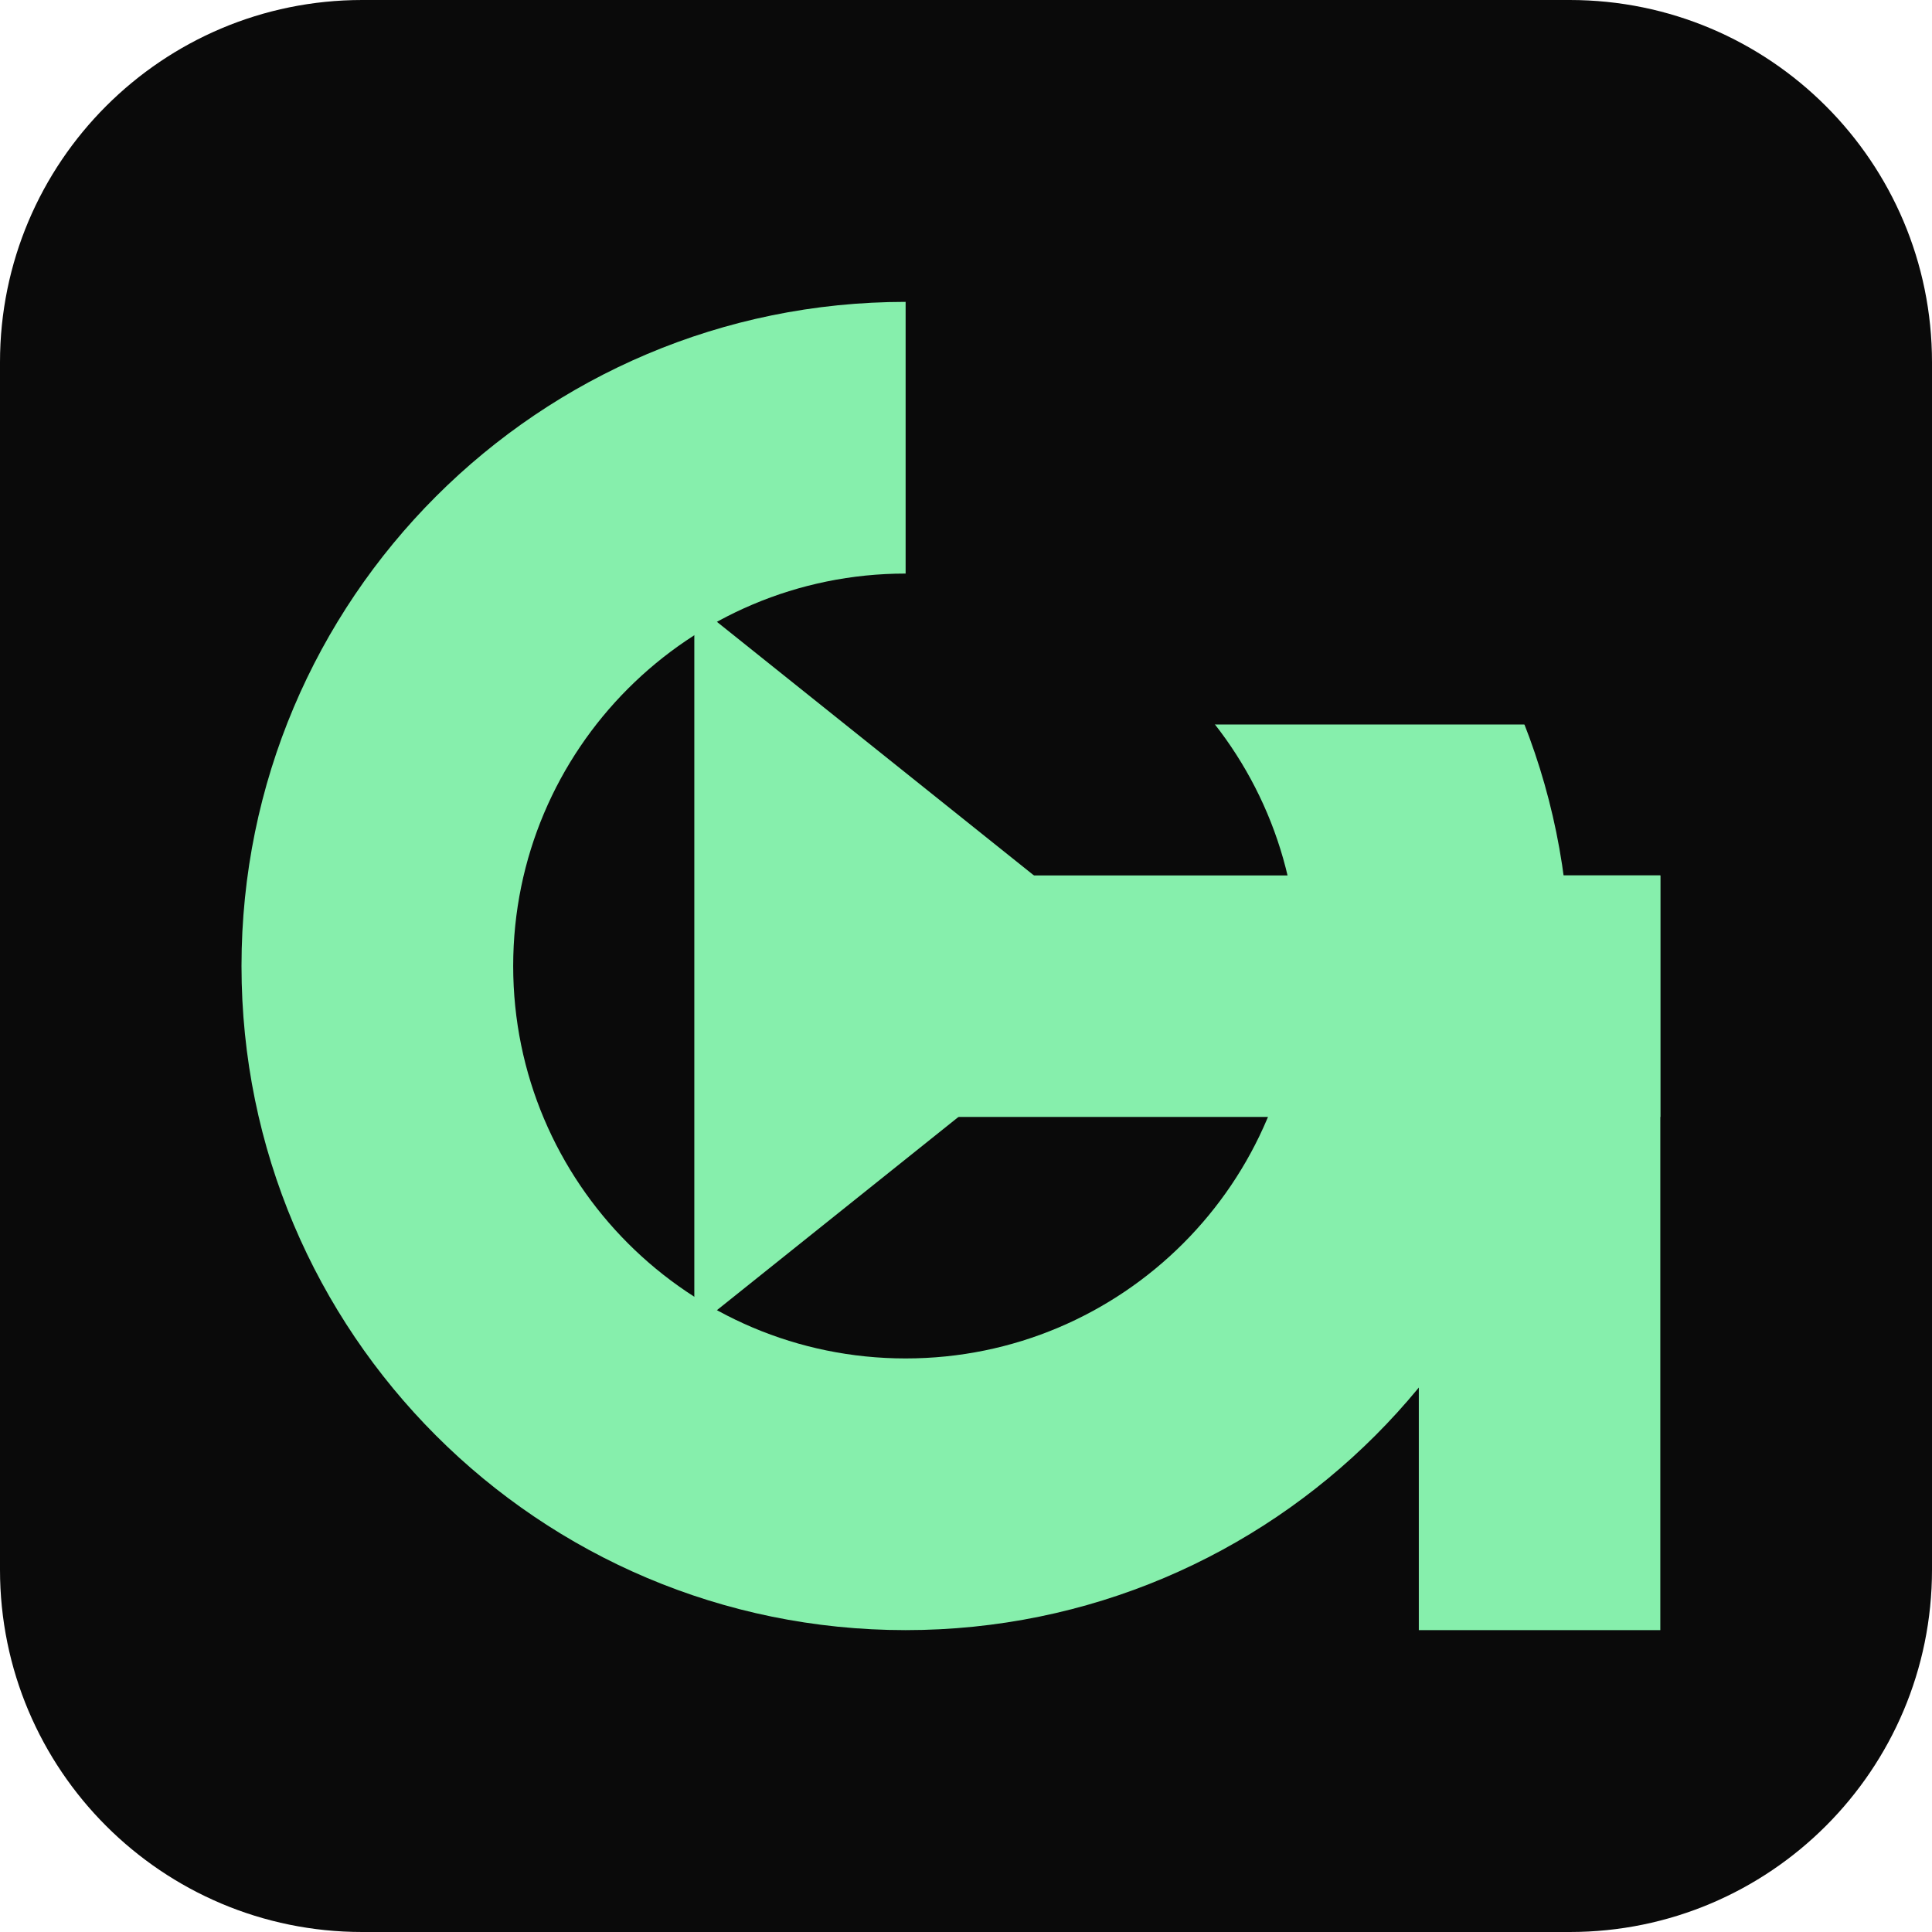
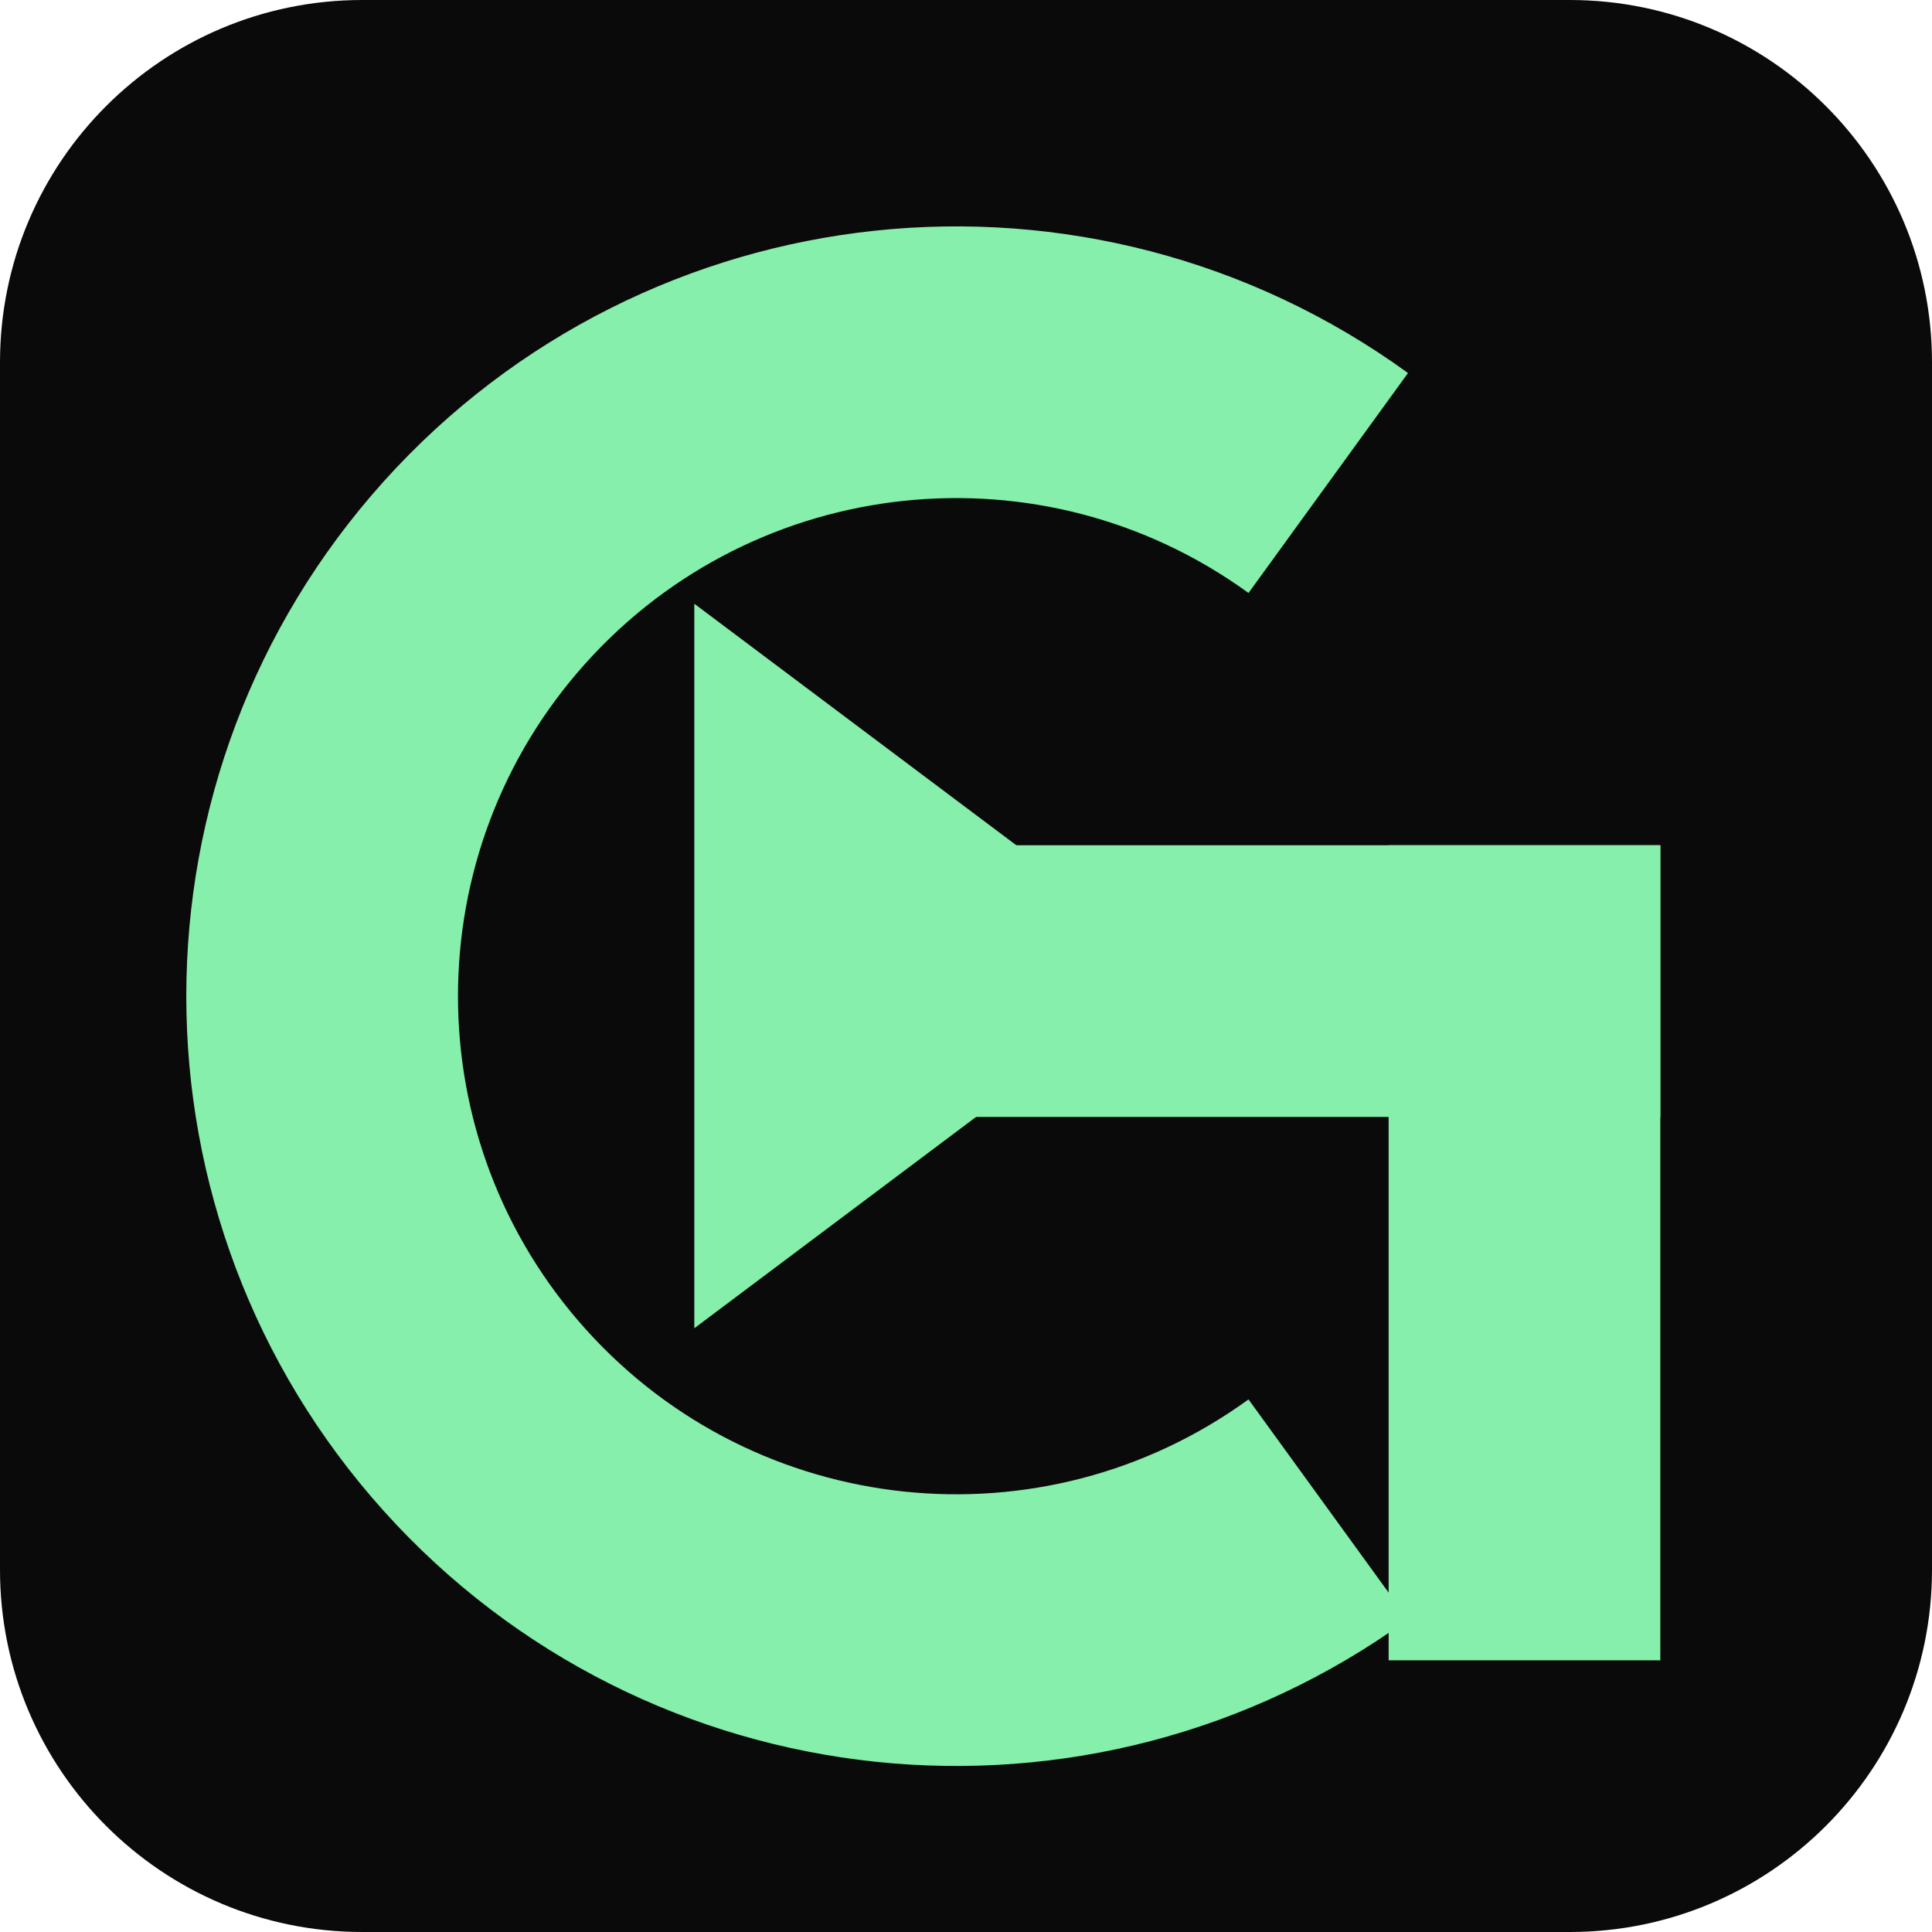
<svg xmlns="http://www.w3.org/2000/svg" viewBox="0 0 32 32" width="32" height="32">
  <rect width="32" height="32" rx="6" fill="#0a0a0a" />
-   <circle cx="15" cy="16" r="11" fill="#86efac" />
-   <circle cx="15" cy="16" r="6.5" fill="#0a0a0a" />
-   <rect x="15" y="3.5" width="14" height="8.5" fill="#0a0a0a" />
-   <rect x="15" y="14.5" width="12.5" height="4" fill="#86efac" />
-   <rect x="23.5" y="14.5" width="4" height="12.5" fill="#86efac" />
-   <polygon points="11.5,10 19,16 11.5,22" fill="#86efac" />
+   <path d="M22 8 A10.5 10.5 0 1 0 22 25" stroke="#86efac" stroke-width="4.5" fill="none" stroke-linecap="butt" />
+   <rect x="16" y="14" width="11.5" height="4.5" fill="#86efac" />
+   <rect x="23" y="14" width="4.5" height="13.5" fill="#86efac" />
+   <polygon points="11.5,10 19.5,16 11.5,22" fill="#86efac" />
</svg>
